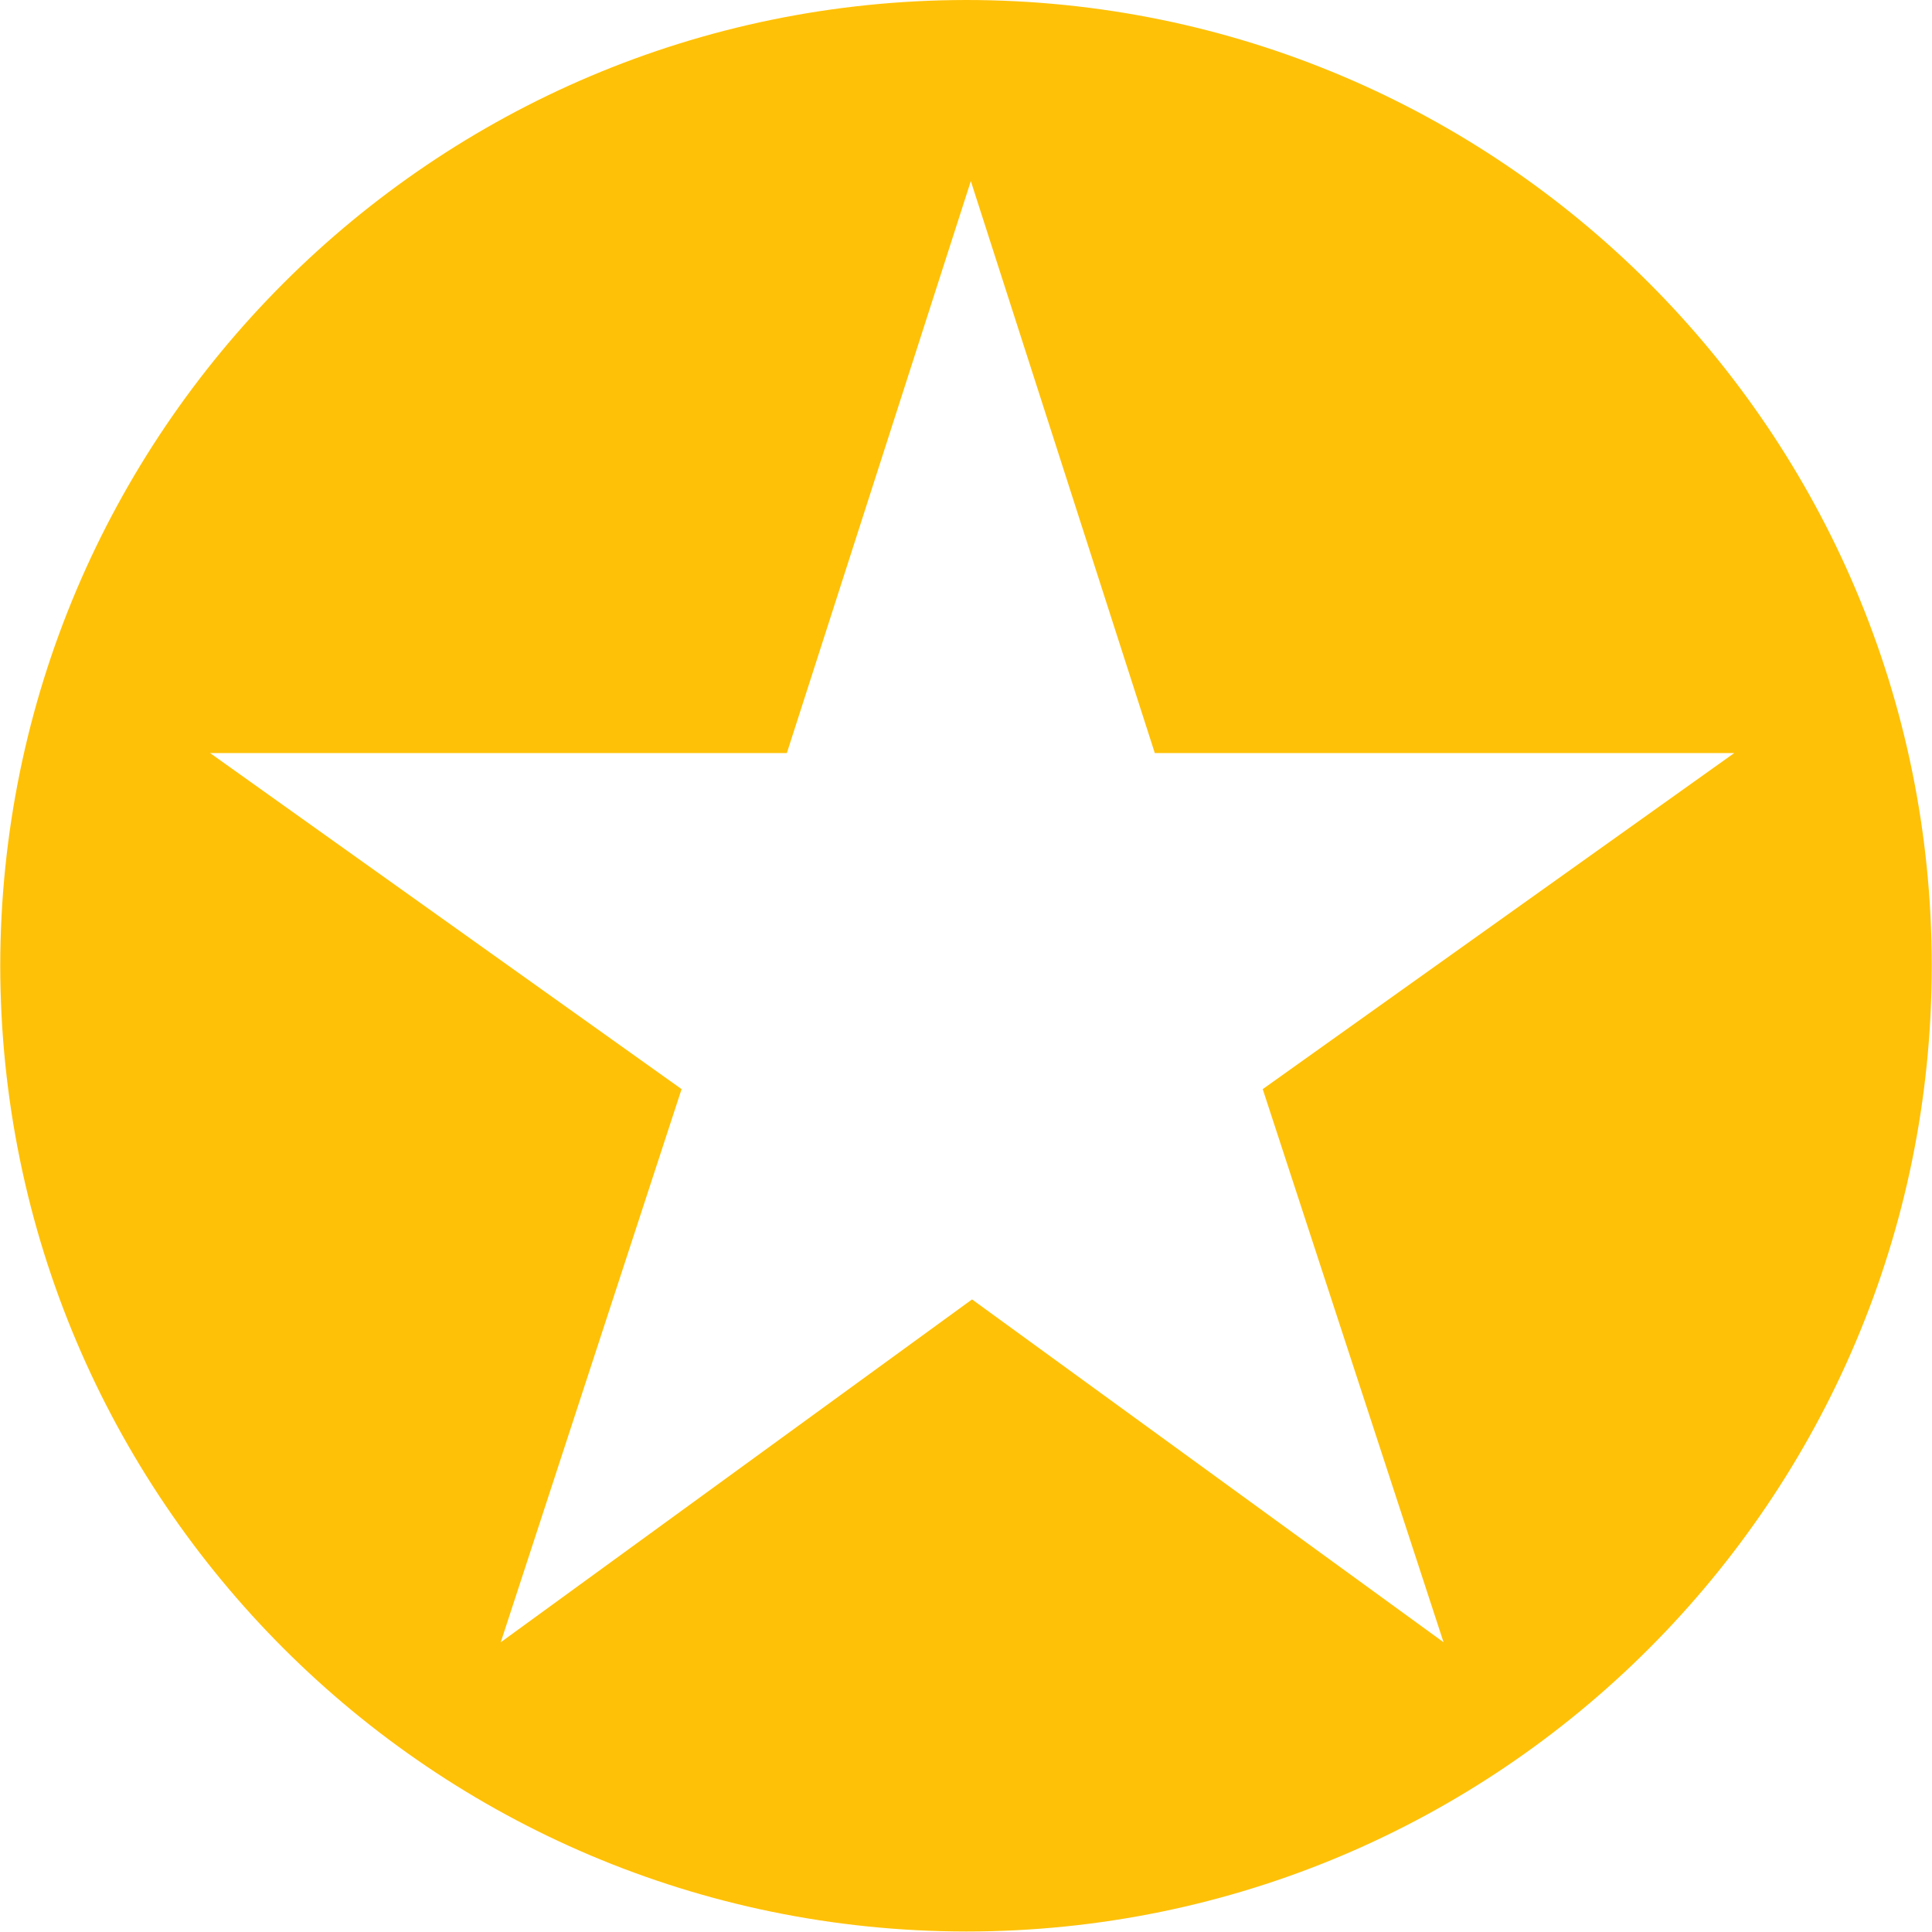
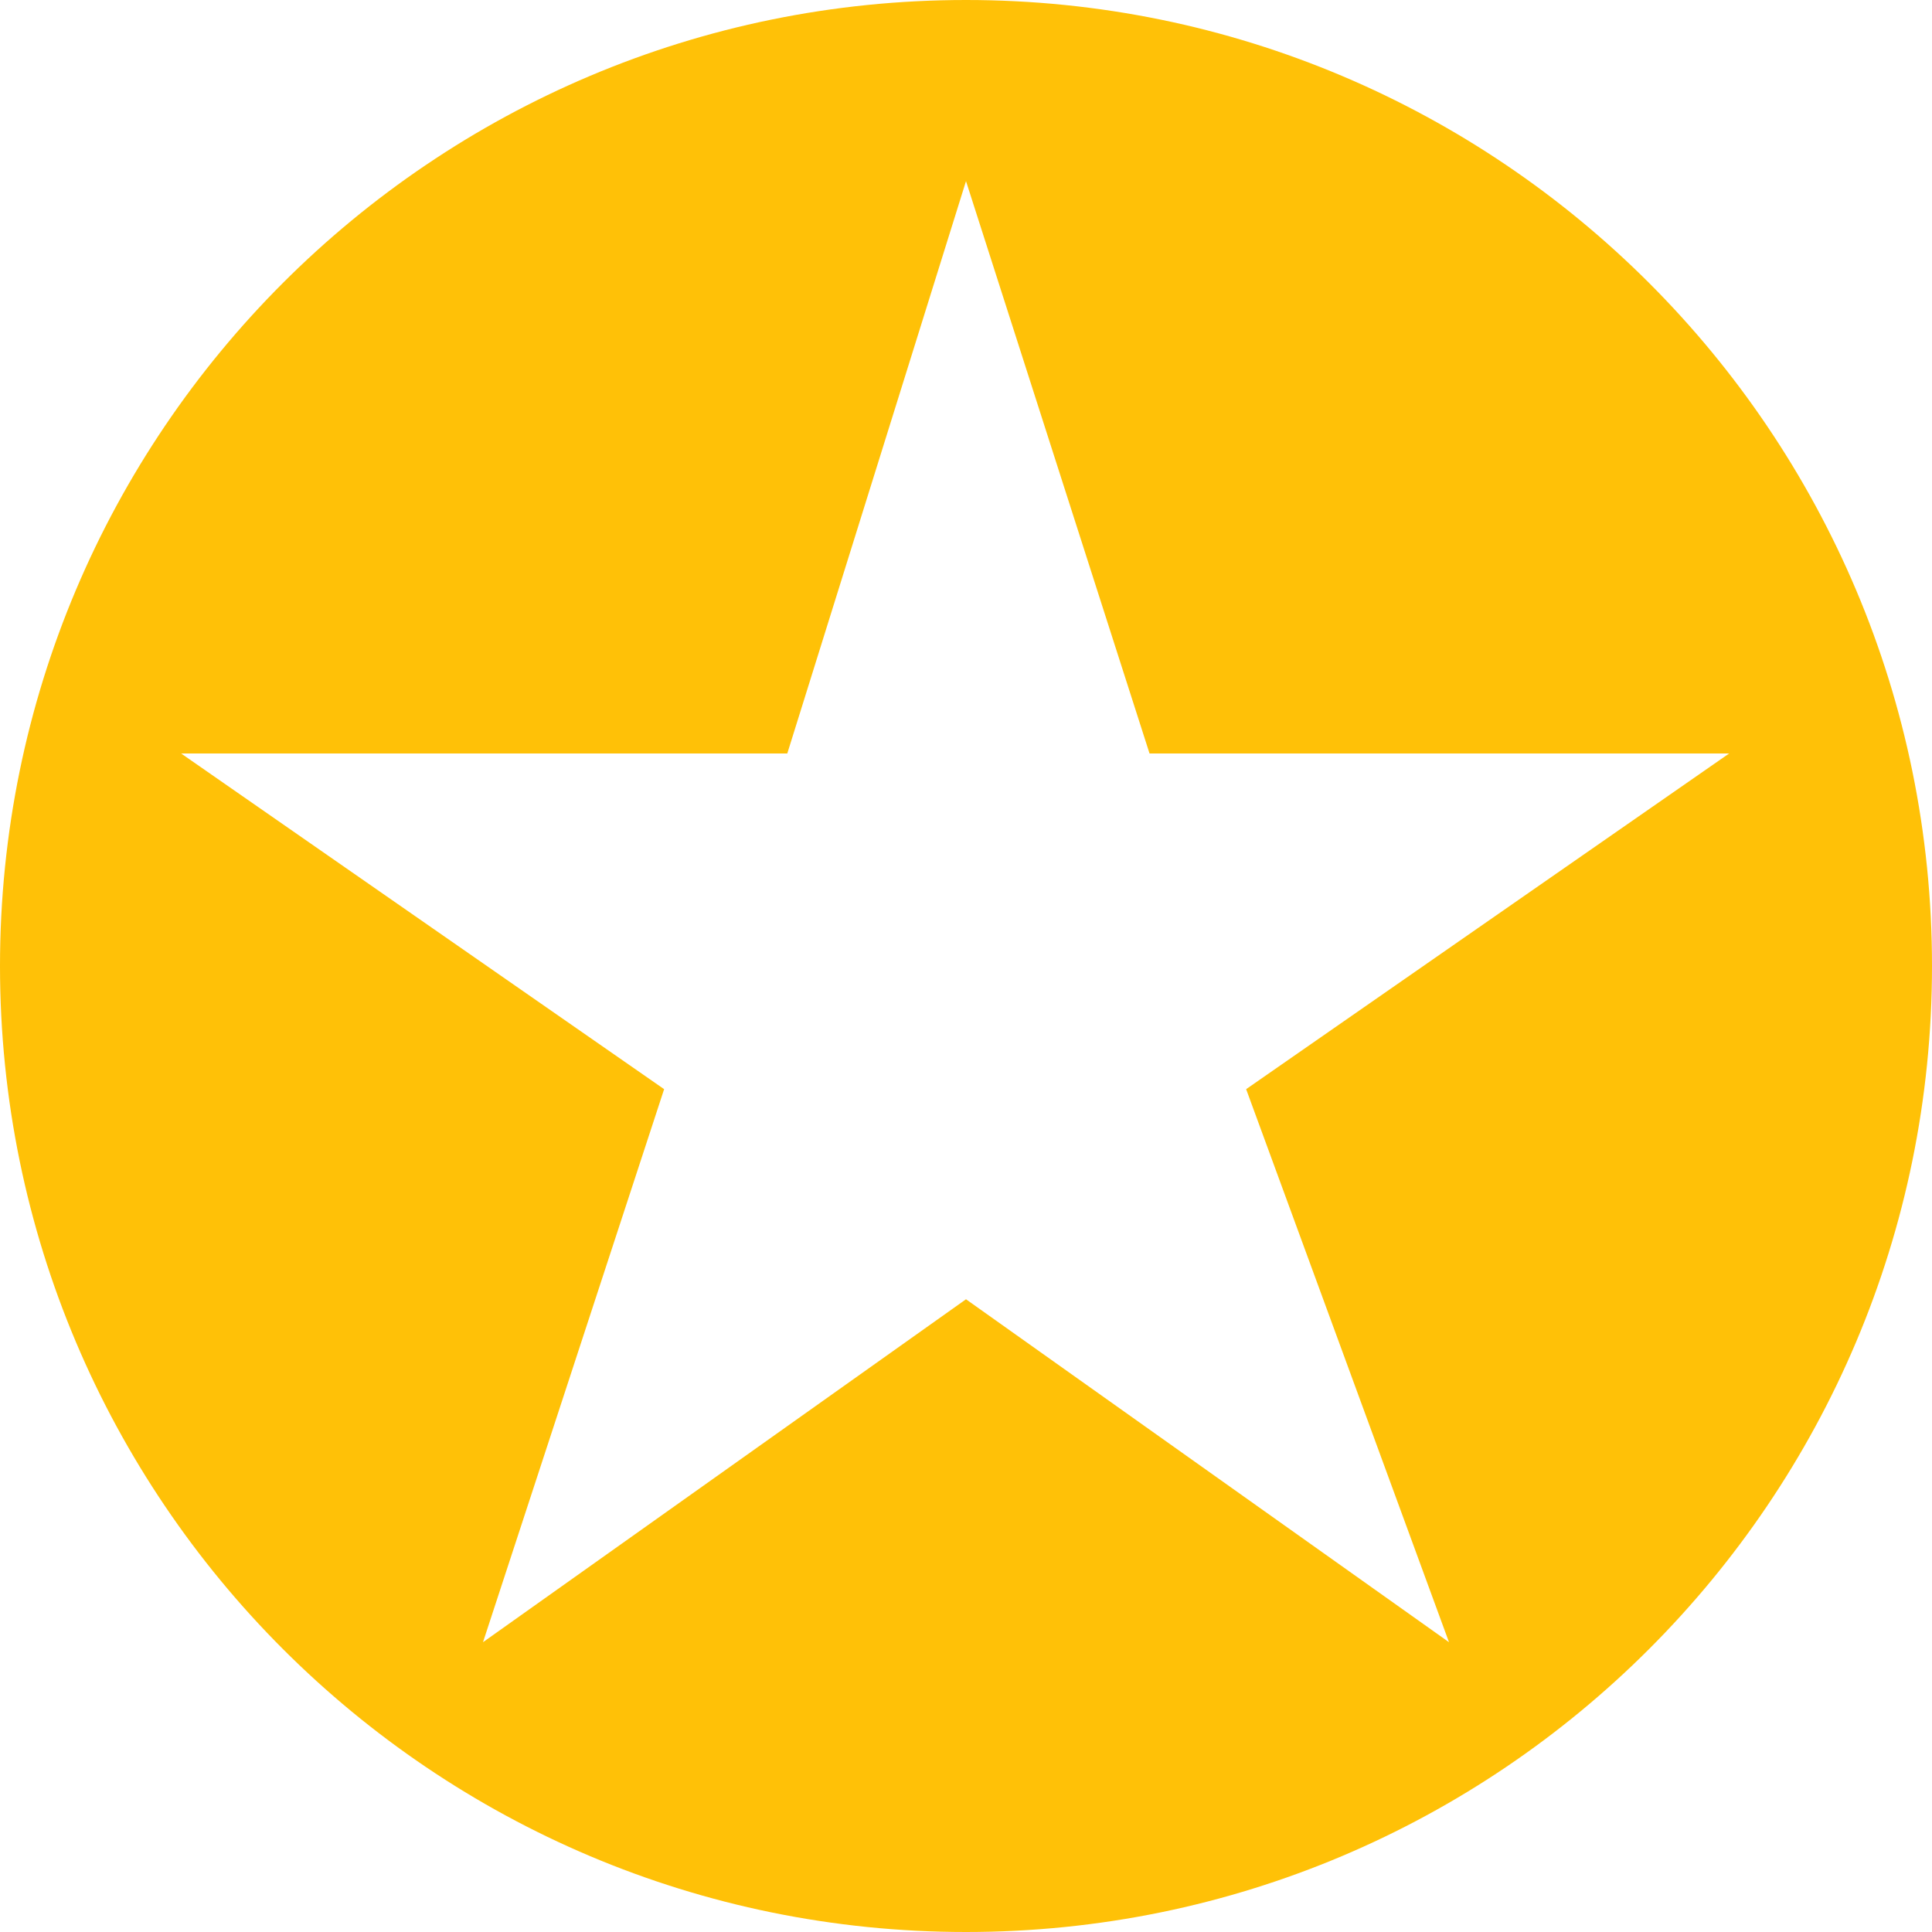
- <svg xmlns="http://www.w3.org/2000/svg" viewBox="0 0 8.002 7.999">
-   <defs>
-     <style>.a{fill:#ffc107;}</style>
-   </defs>
-   <path class="a" d="M6127-12854a4.005,4.005,0,0,1-4-4,4.005,4.005,0,0,1,4-4,4,4,0,0,1,4,4A4,4,0,0,1,6127-12854Zm-3.131-4.881,1.953,1.392-.749,2.291,1.952-1.42h0l1.953,1.42-.749-2.291,1.953-1.392h-2.4l-.762-2.369-.762,2.369Z" transform="translate(-6122.999 12862)" />
+ <svg xmlns="http://www.w3.org/2000/svg" id="Layer_1" data-name="Layer 1" width="0.28cm" height="0.28cm" viewBox="0 0 8 8">
+   <path d="M4,0A4,4,0,1,0,8,4,4,4,0,0,0,4,0ZM6,6.8,4,5.38l-2,1.42.75-2.29-2-1.39H3.26L4,.75l.76,2.37h2.4l-2,1.39Z" style="fill:#ffc107" />
</svg>
